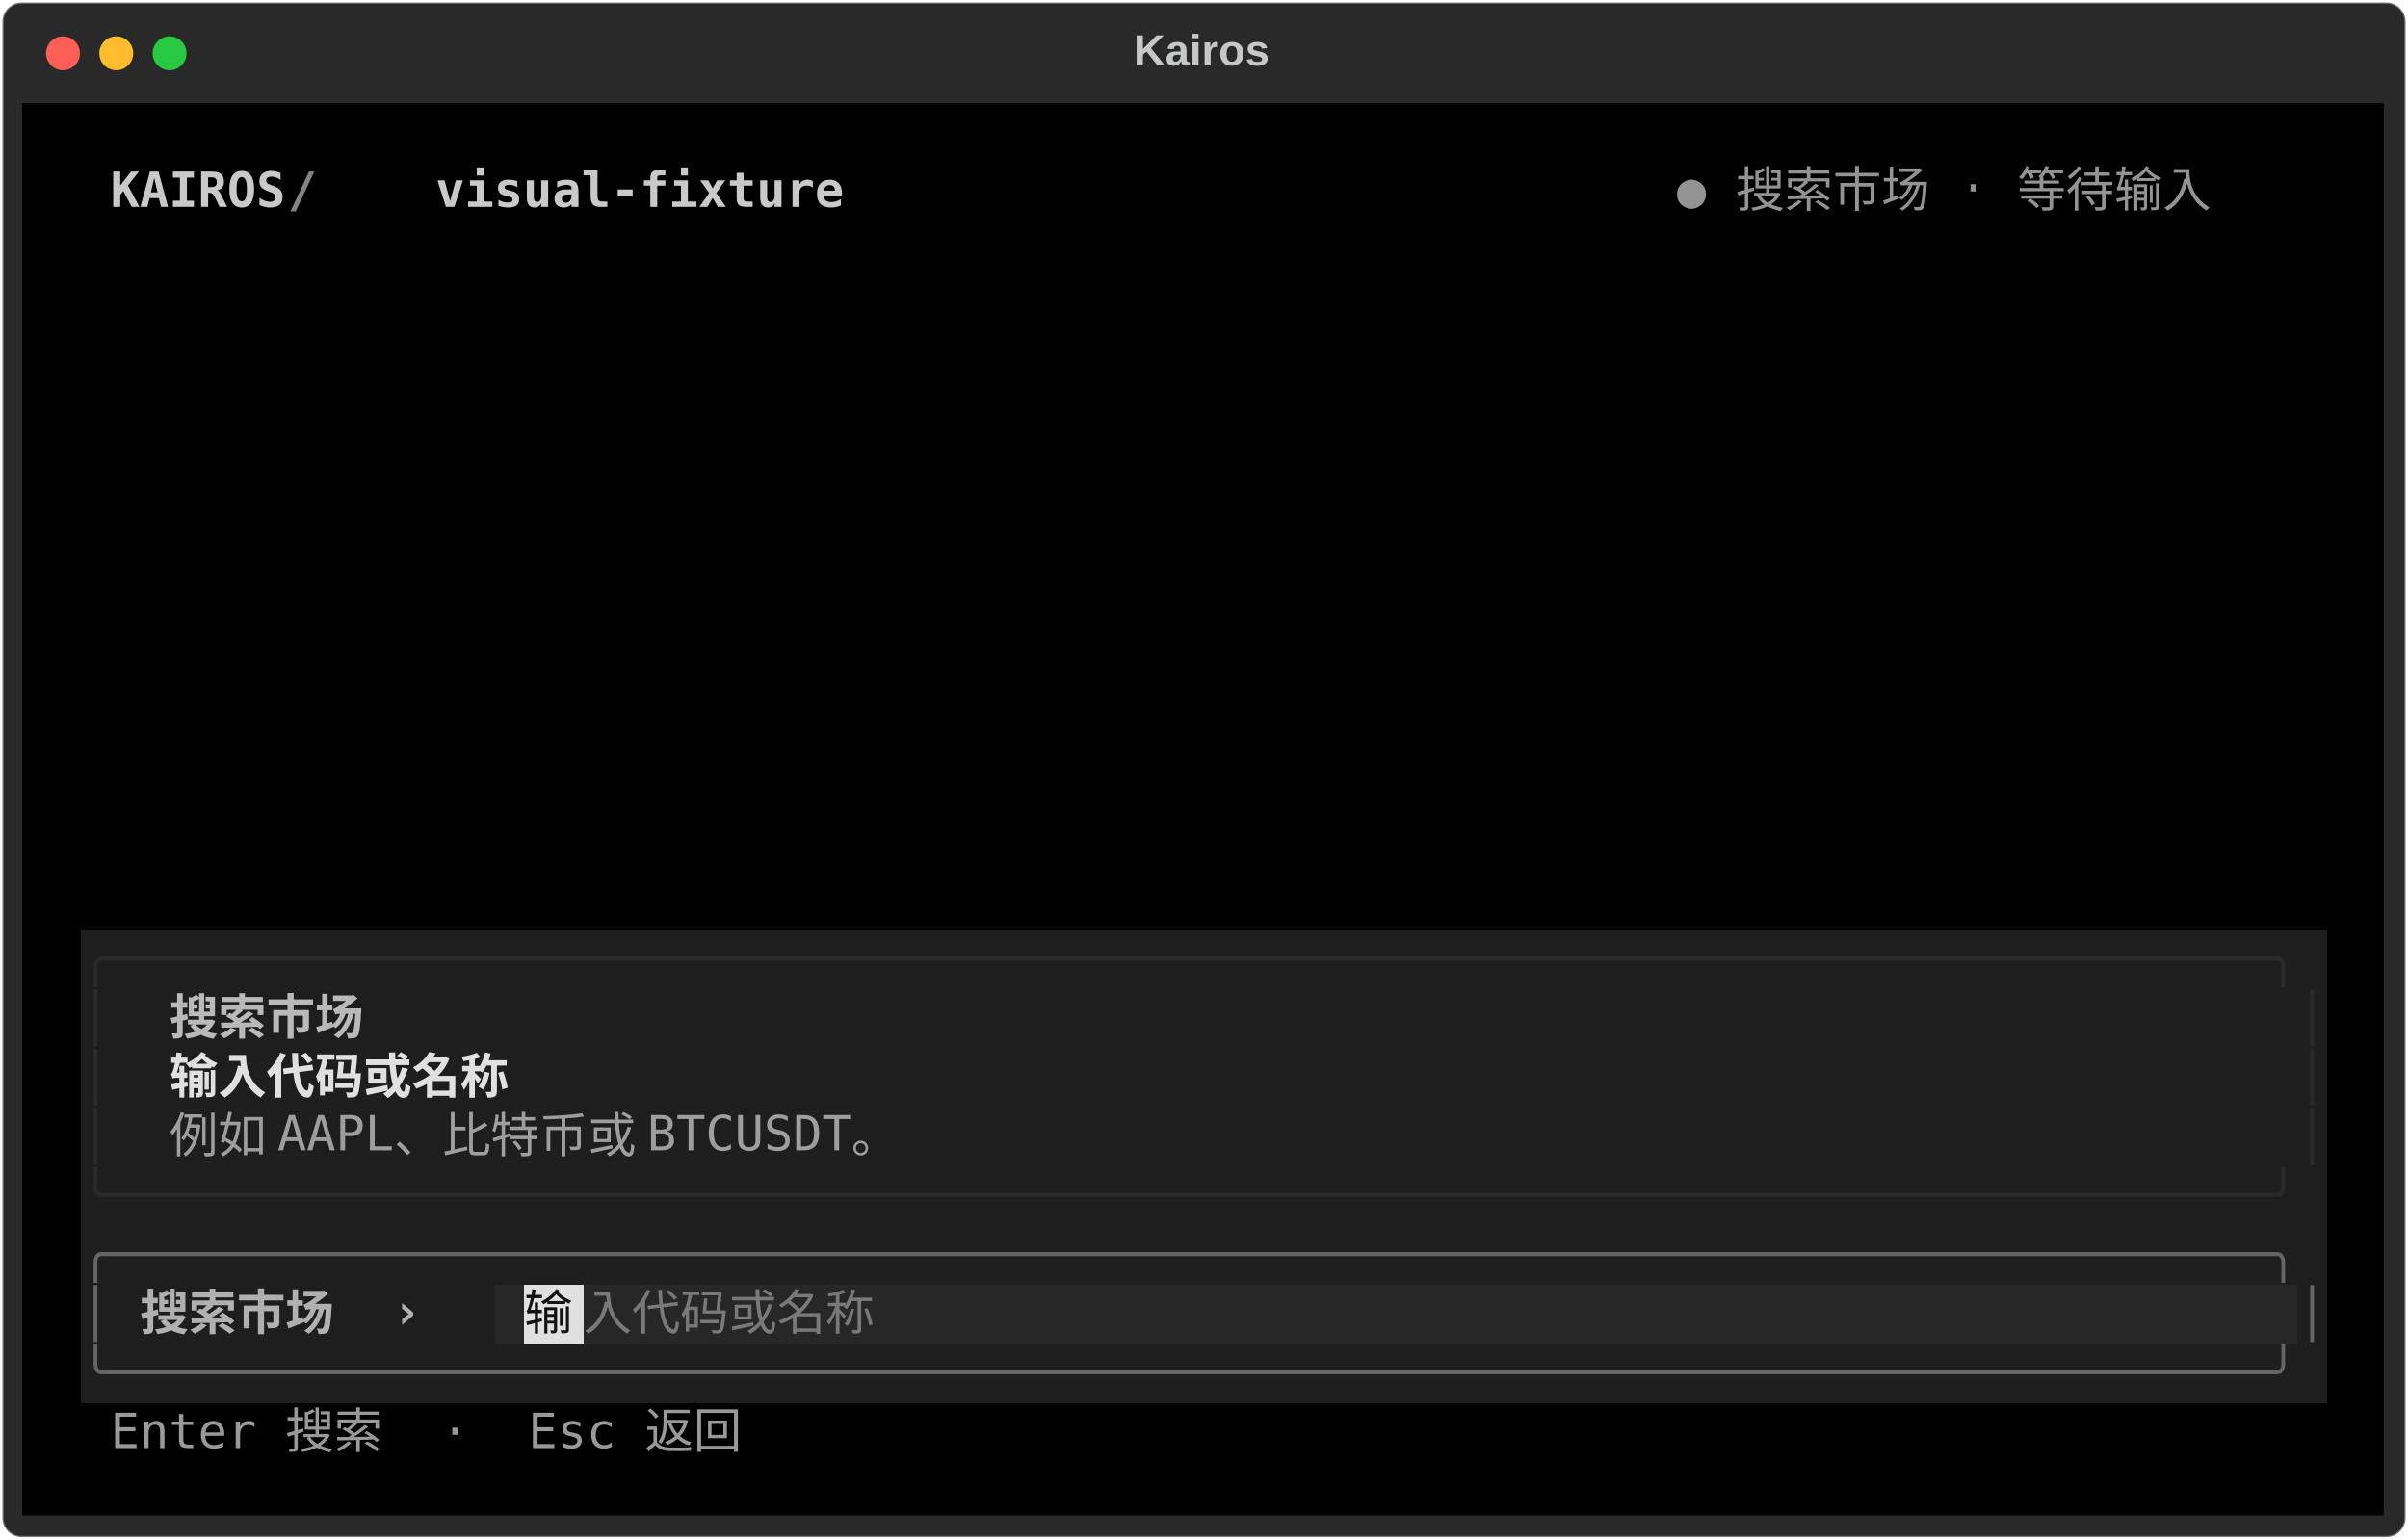
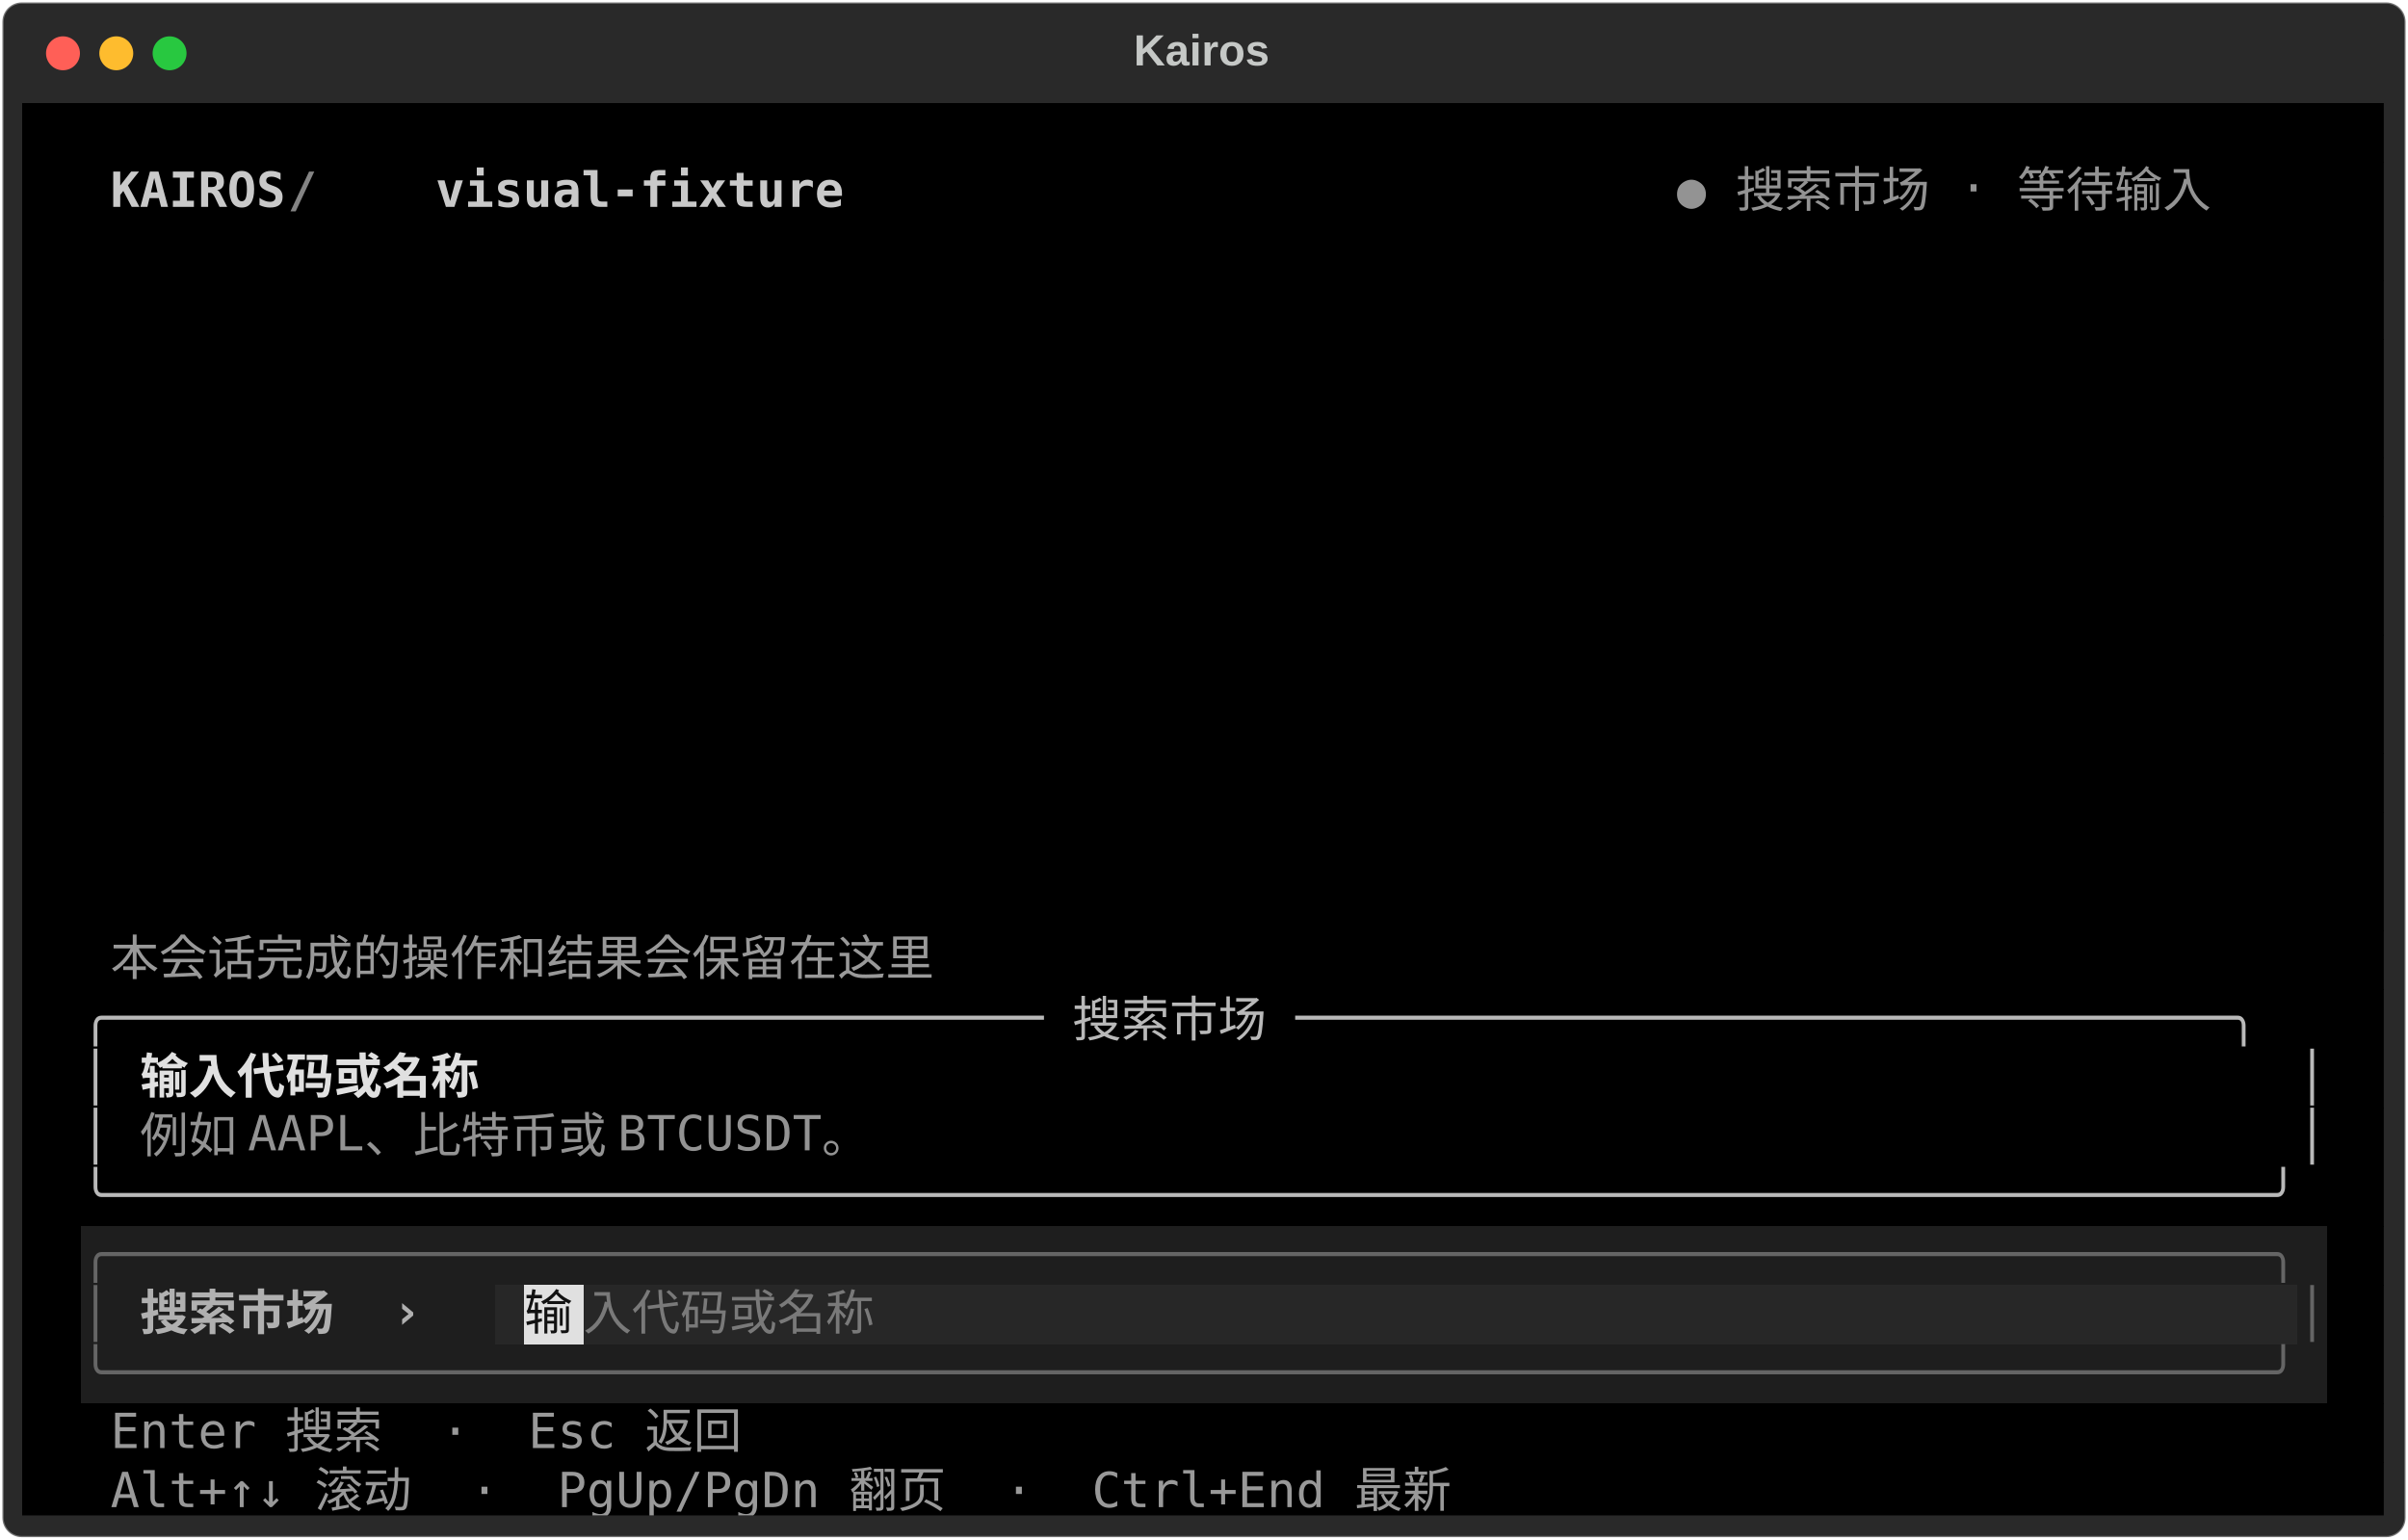
<svg xmlns="http://www.w3.org/2000/svg" class="rich-terminal" viewBox="0 0 994 635.6">
  <style>

    @font-face {
        font-family: "Fira Code";
        src: local("FiraCode-Regular"),
                url("https://cdnjs.cloudflare.com/ajax/libs/firacode/6.2.0/woff2/FiraCode-Regular.woff2") format("woff2"),
                url("https://cdnjs.cloudflare.com/ajax/libs/firacode/6.2.0/woff/FiraCode-Regular.woff") format("woff");
        font-style: normal;
        font-weight: 400;
    }
    @font-face {
        font-family: "Fira Code";
        src: local("FiraCode-Bold"),
                url("https://cdnjs.cloudflare.com/ajax/libs/firacode/6.2.0/woff2/FiraCode-Bold.woff2") format("woff2"),
                url("https://cdnjs.cloudflare.com/ajax/libs/firacode/6.2.0/woff/FiraCode-Bold.woff") format("woff");
        font-style: bold;
        font-weight: 700;
    }

    .terminal-matrix {
        font-family: Fira Code, monospace;
        font-size: 20px;
        line-height: 24.4px;
        font-variant-east-asian: full-width;
    }

    .terminal-title {
        font-size: 18px;
        font-weight: bold;
        font-family: arial;
    }

    .terminal-r1 { fill: #c5c8c6 }
.terminal-r2 { fill: #c9c9c9;font-weight: bold }
.terminal-r3 { fill: #848484;font-weight: bold }
.terminal-r4 { fill: #939393 }
.terminal-r5 { fill: #e0e0e0 }
- .terminal-r6 { fill: #2a2a2a }
- .terminal-r7 { fill: #b9b9b9;font-weight: bold }
+ .terminal-r6 { fill: #999999 }
+ .terminal-r7 { fill: #b9b9b9 }
.terminal-r8 { fill: #e0e0e0;font-weight: bold }
- .terminal-r9 { fill: #9e9e9e }
- .terminal-r10 { fill: #656565 }
- .terminal-r11 { fill: #b0b0b0;font-weight: bold }
- .terminal-r12 { fill: #121212 }
- .terminal-r13 { fill: #797979 }
- .terminal-r14 { fill: #999999 }
+ .terminal-r9 { fill: #656565 }
+ .terminal-r10 { fill: #b0b0b0;font-weight: bold }
+ .terminal-r11 { fill: #121212 }
+ .terminal-r12 { fill: #797979 }
    </style>
  <defs>
    <clipPath id="terminal-clip-terminal">
      <rect x="0" y="0" width="975.0" height="584.6" />
    </clipPath>
    <clipPath id="terminal-line-0">
      <rect x="0" y="1.5" width="976" height="24.65" />
    </clipPath>
    <clipPath id="terminal-line-1">
      <rect x="0" y="25.9" width="976" height="24.65" />
    </clipPath>
    <clipPath id="terminal-line-2">
      <rect x="0" y="50.3" width="976" height="24.65" />
    </clipPath>
    <clipPath id="terminal-line-3">
      <rect x="0" y="74.7" width="976" height="24.65" />
    </clipPath>
    <clipPath id="terminal-line-4">
      <rect x="0" y="99.1" width="976" height="24.65" />
    </clipPath>
    <clipPath id="terminal-line-5">
      <rect x="0" y="123.5" width="976" height="24.65" />
    </clipPath>
    <clipPath id="terminal-line-6">
      <rect x="0" y="147.9" width="976" height="24.65" />
    </clipPath>
    <clipPath id="terminal-line-7">
      <rect x="0" y="172.3" width="976" height="24.65" />
    </clipPath>
    <clipPath id="terminal-line-8">
      <rect x="0" y="196.7" width="976" height="24.65" />
    </clipPath>
    <clipPath id="terminal-line-9">
      <rect x="0" y="221.1" width="976" height="24.65" />
    </clipPath>
    <clipPath id="terminal-line-10">
      <rect x="0" y="245.5" width="976" height="24.65" />
    </clipPath>
    <clipPath id="terminal-line-11">
      <rect x="0" y="269.9" width="976" height="24.65" />
    </clipPath>
    <clipPath id="terminal-line-12">
      <rect x="0" y="294.3" width="976" height="24.65" />
    </clipPath>
    <clipPath id="terminal-line-13">
      <rect x="0" y="318.7" width="976" height="24.65" />
    </clipPath>
    <clipPath id="terminal-line-14">
      <rect x="0" y="343.1" width="976" height="24.65" />
    </clipPath>
    <clipPath id="terminal-line-15">
      <rect x="0" y="367.5" width="976" height="24.65" />
    </clipPath>
    <clipPath id="terminal-line-16">
      <rect x="0" y="391.9" width="976" height="24.65" />
    </clipPath>
    <clipPath id="terminal-line-17">
      <rect x="0" y="416.3" width="976" height="24.65" />
    </clipPath>
    <clipPath id="terminal-line-18">
      <rect x="0" y="440.7" width="976" height="24.65" />
    </clipPath>
    <clipPath id="terminal-line-19">
      <rect x="0" y="465.1" width="976" height="24.65" />
    </clipPath>
    <clipPath id="terminal-line-20">
      <rect x="0" y="489.5" width="976" height="24.65" />
    </clipPath>
    <clipPath id="terminal-line-21">
      <rect x="0" y="513.9" width="976" height="24.65" />
    </clipPath>
    <clipPath id="terminal-line-22">
      <rect x="0" y="538.3" width="976" height="24.65" />
    </clipPath>
  </defs>
  <rect fill="#292929" stroke="rgba(255,255,255,0.35)" stroke-width="1" x="1" y="1" width="992" height="633.6" rx="8" />
  <text class="terminal-title" fill="#c5c8c6" text-anchor="middle" x="496" y="27">Kairos</text>
  <g transform="translate(26,22)">
    <circle cx="0" cy="0" r="7" fill="#ff5f57" />
    <circle cx="22" cy="0" r="7" fill="#febc2e" />
    <circle cx="44" cy="0" r="7" fill="#28c840" />
  </g>
  <g transform="translate(9, 41)" clip-path="url(#terminal-clip-terminal)">
    <rect fill="#000000" x="0" y="1.5" width="976" height="24.65" shape-rendering="crispEdges" />
    <rect fill="#000000" x="0" y="25.9" width="36.6" height="24.65" shape-rendering="crispEdges" />
    <rect fill="#000000" x="36.6" y="25.9" width="73.2" height="24.65" shape-rendering="crispEdges" />
    <rect fill="#000000" x="109.8" y="25.9" width="61" height="24.65" shape-rendering="crispEdges" />
    <rect fill="#000000" x="170.8" y="25.9" width="170.8" height="24.65" shape-rendering="crispEdges" />
    <rect fill="#000000" x="341.6" y="25.9" width="341.6" height="24.65" shape-rendering="crispEdges" />
    <rect fill="#000000" x="683.2" y="25.9" width="12.2" height="24.65" shape-rendering="crispEdges" />
    <rect fill="#000000" x="695.4" y="25.9" width="12.2" height="24.65" shape-rendering="crispEdges" />
    <rect fill="#000000" x="707.6" y="25.9" width="231.8" height="24.65" shape-rendering="crispEdges" />
    <rect fill="#000000" x="939.4" y="25.9" width="36.6" height="24.65" shape-rendering="crispEdges" />
    <rect fill="#000000" x="0" y="50.3" width="976" height="24.65" shape-rendering="crispEdges" />
    <rect fill="#000000" x="0" y="74.7" width="36.6" height="24.65" shape-rendering="crispEdges" />
    <rect fill="#000000" x="36.6" y="74.7" width="878.4" height="24.65" shape-rendering="crispEdges" />
    <rect fill="#000000" x="915" y="74.7" width="61" height="24.65" shape-rendering="crispEdges" />
    <rect fill="#000000" x="0" y="99.1" width="36.6" height="24.65" shape-rendering="crispEdges" />
    <rect fill="#000000" x="36.6" y="99.1" width="878.4" height="24.65" shape-rendering="crispEdges" />
    <rect fill="#000000" x="915" y="99.1" width="61" height="24.65" shape-rendering="crispEdges" />
    <rect fill="#000000" x="0" y="123.5" width="36.6" height="24.65" shape-rendering="crispEdges" />
    <rect fill="#000000" x="36.6" y="123.5" width="878.4" height="24.65" shape-rendering="crispEdges" />
    <rect fill="#000000" x="915" y="123.5" width="61" height="24.65" shape-rendering="crispEdges" />
    <rect fill="#000000" x="0" y="147.9" width="36.6" height="24.65" shape-rendering="crispEdges" />
    <rect fill="#000000" x="36.6" y="147.9" width="878.4" height="24.65" shape-rendering="crispEdges" />
    <rect fill="#000000" x="915" y="147.9" width="61" height="24.65" shape-rendering="crispEdges" />
    <rect fill="#000000" x="0" y="172.3" width="36.6" height="24.65" shape-rendering="crispEdges" />
    <rect fill="#000000" x="36.6" y="172.3" width="878.4" height="24.65" shape-rendering="crispEdges" />
    <rect fill="#000000" x="915" y="172.3" width="61" height="24.65" shape-rendering="crispEdges" />
    <rect fill="#000000" x="0" y="196.7" width="36.6" height="24.65" shape-rendering="crispEdges" />
    <rect fill="#000000" x="36.6" y="196.7" width="878.4" height="24.65" shape-rendering="crispEdges" />
    <rect fill="#000000" x="915" y="196.7" width="61" height="24.65" shape-rendering="crispEdges" />
    <rect fill="#000000" x="0" y="221.1" width="36.6" height="24.65" shape-rendering="crispEdges" />
    <rect fill="#000000" x="36.6" y="221.1" width="878.4" height="24.65" shape-rendering="crispEdges" />
    <rect fill="#000000" x="915" y="221.1" width="61" height="24.65" shape-rendering="crispEdges" />
    <rect fill="#000000" x="0" y="245.5" width="36.6" height="24.65" shape-rendering="crispEdges" />
    <rect fill="#000000" x="36.6" y="245.5" width="878.4" height="24.65" shape-rendering="crispEdges" />
    <rect fill="#000000" x="915" y="245.5" width="61" height="24.65" shape-rendering="crispEdges" />
    <rect fill="#000000" x="0" y="269.9" width="36.6" height="24.65" shape-rendering="crispEdges" />
    <rect fill="#000000" x="36.6" y="269.9" width="878.4" height="24.65" shape-rendering="crispEdges" />
    <rect fill="#000000" x="915" y="269.9" width="61" height="24.65" shape-rendering="crispEdges" />
    <rect fill="#000000" x="0" y="294.3" width="36.6" height="24.65" shape-rendering="crispEdges" />
    <rect fill="#000000" x="36.6" y="294.3" width="878.4" height="24.65" shape-rendering="crispEdges" />
    <rect fill="#000000" x="915" y="294.3" width="61" height="24.65" shape-rendering="crispEdges" />
    <rect fill="#000000" x="0" y="318.7" width="36.6" height="24.65" shape-rendering="crispEdges" />
    <rect fill="#000000" x="36.6" y="318.7" width="878.4" height="24.65" shape-rendering="crispEdges" />
    <rect fill="#000000" x="915" y="318.7" width="61" height="24.65" shape-rendering="crispEdges" />
-     <rect fill="#000000" x="0" y="343.1" width="24.4" height="24.65" shape-rendering="crispEdges" />
-     <rect fill="#1e1e1e" x="24.4" y="343.1" width="927.2" height="24.65" shape-rendering="crispEdges" />
-     <rect fill="#000000" x="951.6" y="343.1" width="24.4" height="24.65" shape-rendering="crispEdges" />
+     <rect fill="#000000" x="0" y="343.1" width="36.6" height="24.65" shape-rendering="crispEdges" />
+     <rect fill="#000000" x="36.6" y="343.1" width="414.8" height="24.65" shape-rendering="crispEdges" />
+     <rect fill="#000000" x="451.4" y="343.1" width="524.6" height="24.65" shape-rendering="crispEdges" />
    <rect fill="#000000" x="0" y="367.5" width="24.4" height="24.65" shape-rendering="crispEdges" />
-     <rect fill="#1e1e1e" x="24.4" y="367.5" width="12.2" height="24.65" shape-rendering="crispEdges" />
-     <rect fill="#1e1e1e" x="36.6" y="367.5" width="24.4" height="24.65" shape-rendering="crispEdges" />
-     <rect fill="#1e1e1e" x="61" y="367.5" width="97.6" height="24.65" shape-rendering="crispEdges" />
-     <rect fill="#1e1e1e" x="158.6" y="367.5" width="780.8" height="24.65" shape-rendering="crispEdges" />
-     <rect fill="#1e1e1e" x="939.4" y="367.5" width="12.2" height="24.65" shape-rendering="crispEdges" />
+     <rect fill="#000000" x="24.4" y="367.5" width="927.2" height="24.65" shape-rendering="crispEdges" />
    <rect fill="#000000" x="951.6" y="367.5" width="24.4" height="24.65" shape-rendering="crispEdges" />
    <rect fill="#000000" x="0" y="391.9" width="24.4" height="24.65" shape-rendering="crispEdges" />
-     <rect fill="#1e1e1e" x="24.4" y="391.9" width="12.2" height="24.65" shape-rendering="crispEdges" />
-     <rect fill="#1e1e1e" x="36.6" y="391.9" width="24.4" height="24.65" shape-rendering="crispEdges" />
-     <rect fill="#1e1e1e" x="61" y="391.9" width="170.8" height="24.65" shape-rendering="crispEdges" />
-     <rect fill="#1e1e1e" x="231.8" y="391.9" width="707.6" height="24.65" shape-rendering="crispEdges" />
-     <rect fill="#1e1e1e" x="939.4" y="391.9" width="12.2" height="24.65" shape-rendering="crispEdges" />
+     <rect fill="#000000" x="24.4" y="391.9" width="12.2" height="24.65" shape-rendering="crispEdges" />
+     <rect fill="#000000" x="36.6" y="391.9" width="12.2" height="24.65" shape-rendering="crispEdges" />
+     <rect fill="#000000" x="48.8" y="391.9" width="170.8" height="24.65" shape-rendering="crispEdges" />
+     <rect fill="#000000" x="219.6" y="391.9" width="719.8" height="24.65" shape-rendering="crispEdges" />
+     <rect fill="#000000" x="939.4" y="391.9" width="12.2" height="24.65" shape-rendering="crispEdges" />
    <rect fill="#000000" x="951.6" y="391.9" width="24.4" height="24.65" shape-rendering="crispEdges" />
    <rect fill="#000000" x="0" y="416.3" width="24.4" height="24.65" shape-rendering="crispEdges" />
-     <rect fill="#1e1e1e" x="24.4" y="416.3" width="12.2" height="24.65" shape-rendering="crispEdges" />
-     <rect fill="#1e1e1e" x="36.6" y="416.3" width="24.4" height="24.65" shape-rendering="crispEdges" />
-     <rect fill="#1e1e1e" x="61" y="416.3" width="353.8" height="24.65" shape-rendering="crispEdges" />
-     <rect fill="#1e1e1e" x="414.8" y="416.3" width="524.6" height="24.65" shape-rendering="crispEdges" />
-     <rect fill="#1e1e1e" x="939.4" y="416.3" width="12.2" height="24.65" shape-rendering="crispEdges" />
+     <rect fill="#000000" x="24.4" y="416.3" width="12.2" height="24.65" shape-rendering="crispEdges" />
+     <rect fill="#000000" x="36.6" y="416.3" width="12.2" height="24.65" shape-rendering="crispEdges" />
+     <rect fill="#000000" x="48.8" y="416.3" width="353.8" height="24.65" shape-rendering="crispEdges" />
+     <rect fill="#000000" x="402.6" y="416.3" width="536.8" height="24.65" shape-rendering="crispEdges" />
+     <rect fill="#000000" x="939.4" y="416.3" width="12.2" height="24.65" shape-rendering="crispEdges" />
    <rect fill="#000000" x="951.6" y="416.3" width="24.4" height="24.65" shape-rendering="crispEdges" />
    <rect fill="#000000" x="0" y="440.7" width="24.4" height="24.65" shape-rendering="crispEdges" />
-     <rect fill="#1e1e1e" x="24.4" y="440.7" width="927.2" height="24.65" shape-rendering="crispEdges" />
+     <rect fill="#000000" x="24.4" y="440.7" width="927.2" height="24.65" shape-rendering="crispEdges" />
    <rect fill="#000000" x="951.6" y="440.7" width="24.4" height="24.65" shape-rendering="crispEdges" />
    <rect fill="#000000" x="0" y="465.1" width="24.4" height="24.65" shape-rendering="crispEdges" />
    <rect fill="#1e1e1e" x="24.4" y="465.1" width="927.2" height="24.65" shape-rendering="crispEdges" />
    <rect fill="#000000" x="951.6" y="465.1" width="24.4" height="24.65" shape-rendering="crispEdges" />
    <rect fill="#000000" x="0" y="489.5" width="24.4" height="24.65" shape-rendering="crispEdges" />
    <rect fill="#1e1e1e" x="24.4" y="489.5" width="12.2" height="24.65" shape-rendering="crispEdges" />
    <rect fill="#1e1e1e" x="36.6" y="489.5" width="12.2" height="24.65" shape-rendering="crispEdges" />
    <rect fill="#1e1e1e" x="48.8" y="489.5" width="134.2" height="24.65" shape-rendering="crispEdges" />
    <rect fill="#1e1e1e" x="183" y="489.5" width="12.2" height="24.65" shape-rendering="crispEdges" />
    <rect fill="#272727" x="195.2" y="489.5" width="12.2" height="24.65" shape-rendering="crispEdges" />
    <rect fill="#e0e0e0" x="207.4" y="489.5" width="24.4" height="24.65" shape-rendering="crispEdges" />
    <rect fill="#272727" x="231.8" y="489.5" width="146.4" height="24.65" shape-rendering="crispEdges" />
    <rect fill="#272727" x="378.2" y="489.5" width="549" height="24.65" shape-rendering="crispEdges" />
    <rect fill="#272727" x="927.2" y="489.5" width="12.2" height="24.65" shape-rendering="crispEdges" />
    <rect fill="#1e1e1e" x="939.4" y="489.5" width="12.2" height="24.65" shape-rendering="crispEdges" />
    <rect fill="#000000" x="951.6" y="489.5" width="24.4" height="24.65" shape-rendering="crispEdges" />
    <rect fill="#000000" x="0" y="513.9" width="24.4" height="24.65" shape-rendering="crispEdges" />
    <rect fill="#1e1e1e" x="24.4" y="513.9" width="927.2" height="24.65" shape-rendering="crispEdges" />
    <rect fill="#000000" x="951.6" y="513.9" width="24.4" height="24.65" shape-rendering="crispEdges" />
    <rect fill="#000000" x="0" y="538.3" width="36.6" height="24.65" shape-rendering="crispEdges" />
    <rect fill="#000000" x="36.6" y="538.3" width="280.6" height="24.65" shape-rendering="crispEdges" />
    <rect fill="#000000" x="317.2" y="538.3" width="658.8" height="24.65" shape-rendering="crispEdges" />
    <rect fill="#000000" x="0" y="562.7" width="36.6" height="24.65" shape-rendering="crispEdges" />
-     <rect fill="#000000" x="36.6" y="562.7" width="902.8" height="24.65" shape-rendering="crispEdges" />
-     <rect fill="#000000" x="939.4" y="562.7" width="36.6" height="24.65" shape-rendering="crispEdges" />
+     <rect fill="#000000" x="36.6" y="562.7" width="585.6" height="24.65" shape-rendering="crispEdges" />
+     <rect fill="#000000" x="622.2" y="562.7" width="353.8" height="24.65" shape-rendering="crispEdges" />
    <g class="terminal-matrix">
      <text class="terminal-r1" x="976" y="20" textLength="12.2" clip-path="url(#terminal-line-0)">
</text>
      <text class="terminal-r2" x="36.6" y="44.4" textLength="73.2" clip-path="url(#terminal-line-1)">KAIROS</text>
      <text class="terminal-r3" x="109.8" y="44.4" textLength="61" clip-path="url(#terminal-line-1)">  /  </text>
      <text class="terminal-r2" x="170.8" y="44.4" textLength="170.8" clip-path="url(#terminal-line-1)">visual-fixture</text>
      <text class="terminal-r4" x="683.2" y="44.4" textLength="12.2" clip-path="url(#terminal-line-1)">●</text>
      <text class="terminal-r4" x="707.6" y="44.4" textLength="134.2" clip-path="url(#terminal-line-1)">搜索市场 · 等待输入</text>
      <text class="terminal-r1" x="976" y="44.4" textLength="12.2" clip-path="url(#terminal-line-1)">
</text>
      <text class="terminal-r1" x="976" y="68.8" textLength="12.2" clip-path="url(#terminal-line-2)">
</text>
      <text class="terminal-r1" x="976" y="93.2" textLength="12.2" clip-path="url(#terminal-line-3)">
</text>
      <text class="terminal-r1" x="976" y="117.6" textLength="12.2" clip-path="url(#terminal-line-4)">
</text>
      <text class="terminal-r1" x="976" y="142" textLength="12.2" clip-path="url(#terminal-line-5)">
</text>
      <text class="terminal-r1" x="976" y="166.4" textLength="12.2" clip-path="url(#terminal-line-6)">
</text>
      <text class="terminal-r1" x="976" y="190.8" textLength="12.2" clip-path="url(#terminal-line-7)">
</text>
      <text class="terminal-r1" x="976" y="215.2" textLength="12.2" clip-path="url(#terminal-line-8)">
</text>
      <text class="terminal-r1" x="976" y="239.6" textLength="12.2" clip-path="url(#terminal-line-9)">
</text>
      <text class="terminal-r1" x="976" y="264" textLength="12.2" clip-path="url(#terminal-line-10)">
</text>
      <text class="terminal-r1" x="976" y="288.4" textLength="12.2" clip-path="url(#terminal-line-11)">
</text>
      <text class="terminal-r1" x="976" y="312.8" textLength="12.2" clip-path="url(#terminal-line-12)">
</text>
      <text class="terminal-r1" x="976" y="337.2" textLength="12.2" clip-path="url(#terminal-line-13)">
</text>
-       <text class="terminal-r6" x="24.4" y="361.6" textLength="927.2" clip-path="url(#terminal-line-14)">╭──────────────────────────────────────────────────────────────────────────╮</text>
+       <text class="terminal-r6" x="36.6" y="361.6" textLength="207.4" clip-path="url(#terminal-line-14)">本会话完成的操作和结果会保留在这里</text>
      <text class="terminal-r1" x="976" y="361.6" textLength="12.2" clip-path="url(#terminal-line-14)">
</text>
-       <text class="terminal-r6" x="24.4" y="386" textLength="12.2" clip-path="url(#terminal-line-15)">│</text>
-       <text class="terminal-r7" x="61" y="386" textLength="48.8" clip-path="url(#terminal-line-15)">搜索市场</text>
-       <text class="terminal-r6" x="939.4" y="386" textLength="12.2" clip-path="url(#terminal-line-15)">│</text>
+       <text class="terminal-r7" x="24.4" y="386" textLength="878.4" clip-path="url(#terminal-line-15)">╭──────────────────────────────── 搜索市场 ────────────────────────────────╮</text>
      <text class="terminal-r1" x="976" y="386" textLength="12.2" clip-path="url(#terminal-line-15)">
</text>
-       <text class="terminal-r6" x="24.4" y="410.4" textLength="12.2" clip-path="url(#terminal-line-16)">│</text>
-       <text class="terminal-r8" x="61" y="410.4" textLength="85.4" clip-path="url(#terminal-line-16)">输入代码或名称</text>
-       <text class="terminal-r6" x="939.4" y="410.4" textLength="12.2" clip-path="url(#terminal-line-16)">│</text>
+       <text class="terminal-r7" x="24.4" y="410.4" textLength="12.2" clip-path="url(#terminal-line-16)">│</text>
+       <text class="terminal-r8" x="48.8" y="410.4" textLength="85.4" clip-path="url(#terminal-line-16)">输入代码或名称</text>
+       <text class="terminal-r7" x="939.4" y="410.4" textLength="12.2" clip-path="url(#terminal-line-16)">│</text>
      <text class="terminal-r1" x="976" y="410.4" textLength="12.2" clip-path="url(#terminal-line-16)">
</text>
-       <text class="terminal-r6" x="24.4" y="434.8" textLength="12.2" clip-path="url(#terminal-line-17)">│</text>
-       <text class="terminal-r9" x="61" y="434.8" textLength="256.2" clip-path="url(#terminal-line-17)">例如 AAPL、比特币或 BTCUSDT。</text>
-       <text class="terminal-r6" x="939.4" y="434.8" textLength="12.2" clip-path="url(#terminal-line-17)">│</text>
+       <text class="terminal-r7" x="24.4" y="434.8" textLength="12.2" clip-path="url(#terminal-line-17)">│</text>
+       <text class="terminal-r4" x="48.8" y="434.8" textLength="256.2" clip-path="url(#terminal-line-17)">例如 AAPL、比特币或 BTCUSDT。</text>
+       <text class="terminal-r7" x="939.4" y="434.8" textLength="12.2" clip-path="url(#terminal-line-17)">│</text>
      <text class="terminal-r1" x="976" y="434.8" textLength="12.2" clip-path="url(#terminal-line-17)">
</text>
-       <text class="terminal-r6" x="24.4" y="459.2" textLength="927.2" clip-path="url(#terminal-line-18)">╰──────────────────────────────────────────────────────────────────────────╯</text>
+       <text class="terminal-r7" x="24.4" y="459.2" textLength="927.2" clip-path="url(#terminal-line-18)">╰──────────────────────────────────────────────────────────────────────────╯</text>
      <text class="terminal-r1" x="976" y="459.2" textLength="12.2" clip-path="url(#terminal-line-18)">
</text>
-       <text class="terminal-r10" x="24.4" y="483.6" textLength="927.2" clip-path="url(#terminal-line-19)">╭──────────────────────────────────────────────────────────────────────────╮</text>
+       <text class="terminal-r9" x="24.4" y="483.6" textLength="927.2" clip-path="url(#terminal-line-19)">╭──────────────────────────────────────────────────────────────────────────╮</text>
      <text class="terminal-r1" x="976" y="483.6" textLength="12.2" clip-path="url(#terminal-line-19)">
</text>
-       <text class="terminal-r10" x="24.4" y="508" textLength="12.2" clip-path="url(#terminal-line-20)">│</text>
-       <text class="terminal-r11" x="48.8" y="508" textLength="85.4" clip-path="url(#terminal-line-20)">搜索市场  ›</text>
-       <text class="terminal-r12" x="207.4" y="508" textLength="12.2" clip-path="url(#terminal-line-20)">输</text>
-       <text class="terminal-r13" x="231.8" y="508" textLength="73.2" clip-path="url(#terminal-line-20)">入代码或名称</text>
-       <text class="terminal-r10" x="939.4" y="508" textLength="12.2" clip-path="url(#terminal-line-20)">│</text>
+       <text class="terminal-r9" x="24.4" y="508" textLength="12.2" clip-path="url(#terminal-line-20)">│</text>
+       <text class="terminal-r10" x="48.8" y="508" textLength="85.4" clip-path="url(#terminal-line-20)">搜索市场  ›</text>
+       <text class="terminal-r11" x="207.4" y="508" textLength="12.2" clip-path="url(#terminal-line-20)">输</text>
+       <text class="terminal-r12" x="231.8" y="508" textLength="73.2" clip-path="url(#terminal-line-20)">入代码或名称</text>
+       <text class="terminal-r9" x="939.4" y="508" textLength="12.2" clip-path="url(#terminal-line-20)">│</text>
      <text class="terminal-r1" x="976" y="508" textLength="12.2" clip-path="url(#terminal-line-20)">
</text>
-       <text class="terminal-r10" x="24.4" y="532.4" textLength="927.2" clip-path="url(#terminal-line-21)">╰──────────────────────────────────────────────────────────────────────────╯</text>
+       <text class="terminal-r9" x="24.4" y="532.4" textLength="927.2" clip-path="url(#terminal-line-21)">╰──────────────────────────────────────────────────────────────────────────╯</text>
      <text class="terminal-r1" x="976" y="532.4" textLength="12.2" clip-path="url(#terminal-line-21)">
</text>
-       <text class="terminal-r14" x="36.6" y="556.8" textLength="231.8" clip-path="url(#terminal-line-22)">Enter 搜索  ·  Esc 返回</text>
+       <text class="terminal-r6" x="36.6" y="556.8" textLength="231.8" clip-path="url(#terminal-line-22)">Enter 搜索  ·  Esc 返回</text>
      <text class="terminal-r1" x="976" y="556.8" textLength="12.2" clip-path="url(#terminal-line-22)">
</text>
+       <text class="terminal-r6" x="36.6" y="581.2" textLength="512.4" clip-path="url(#terminal-line-23)">Alt+↑↓ 滚动  ·  PgUp/PgDn 翻页  ·  Ctrl+End 最新</text>
    </g>
  </g>
</svg>
